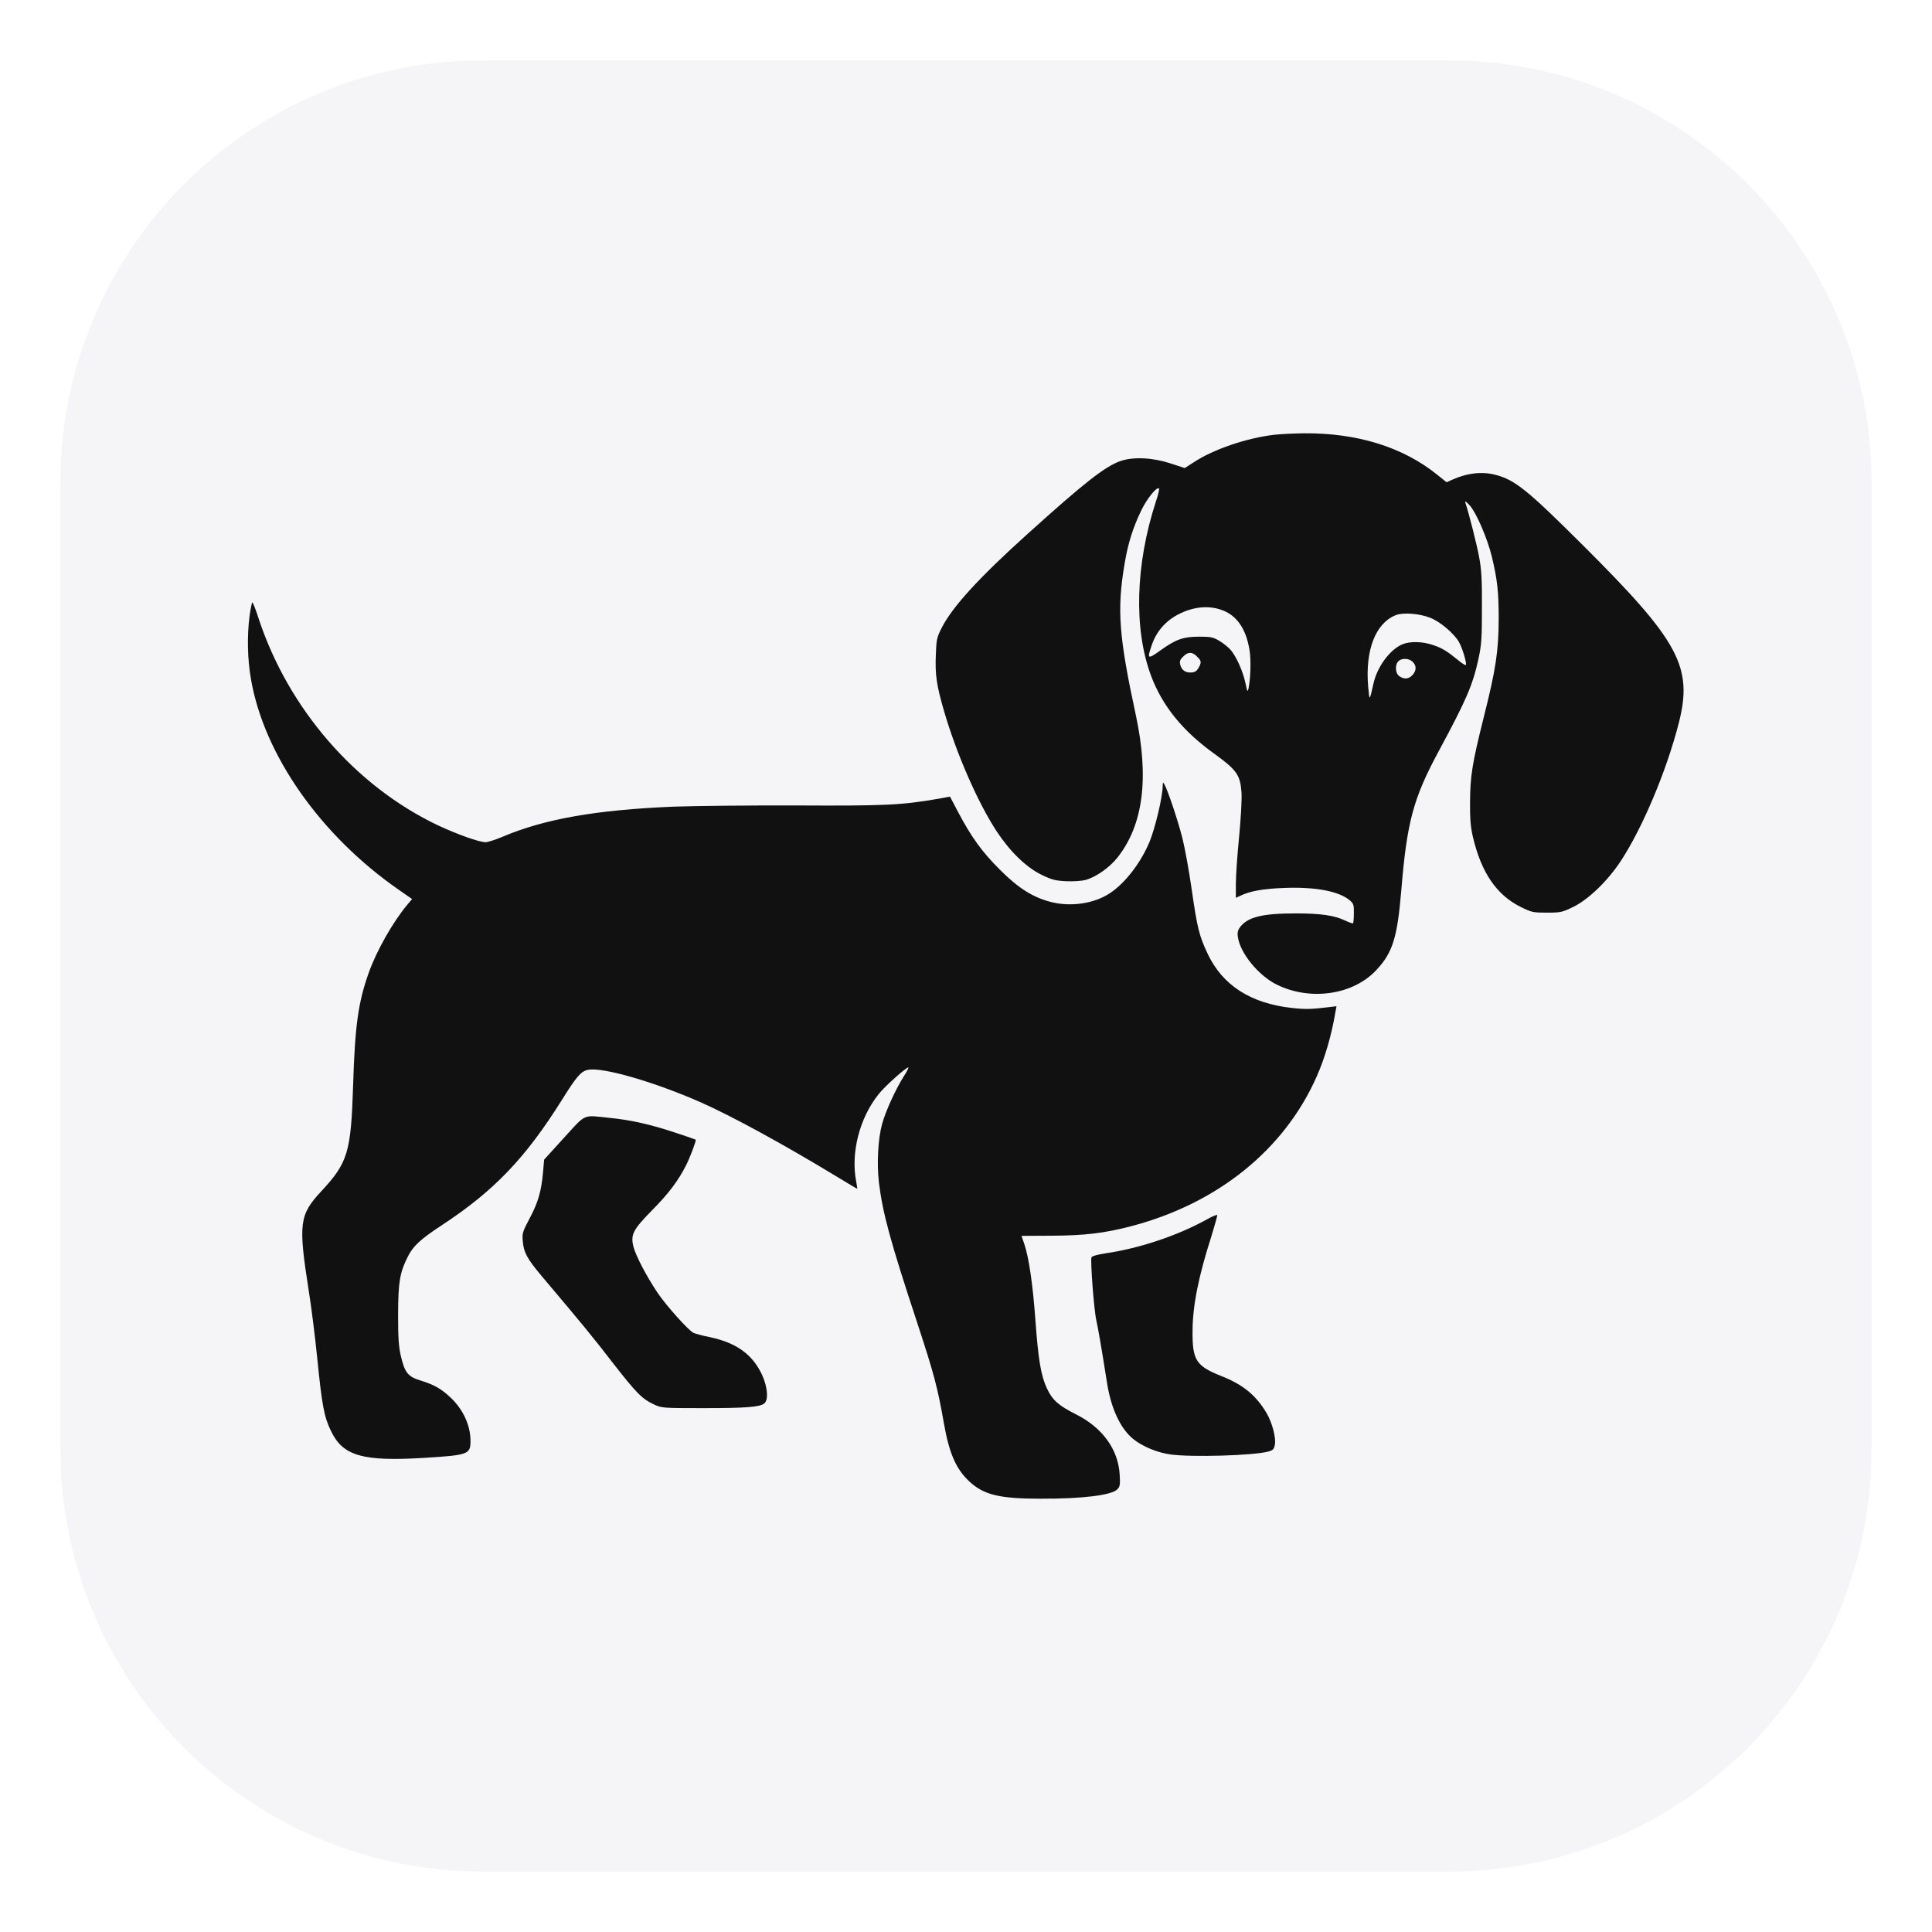
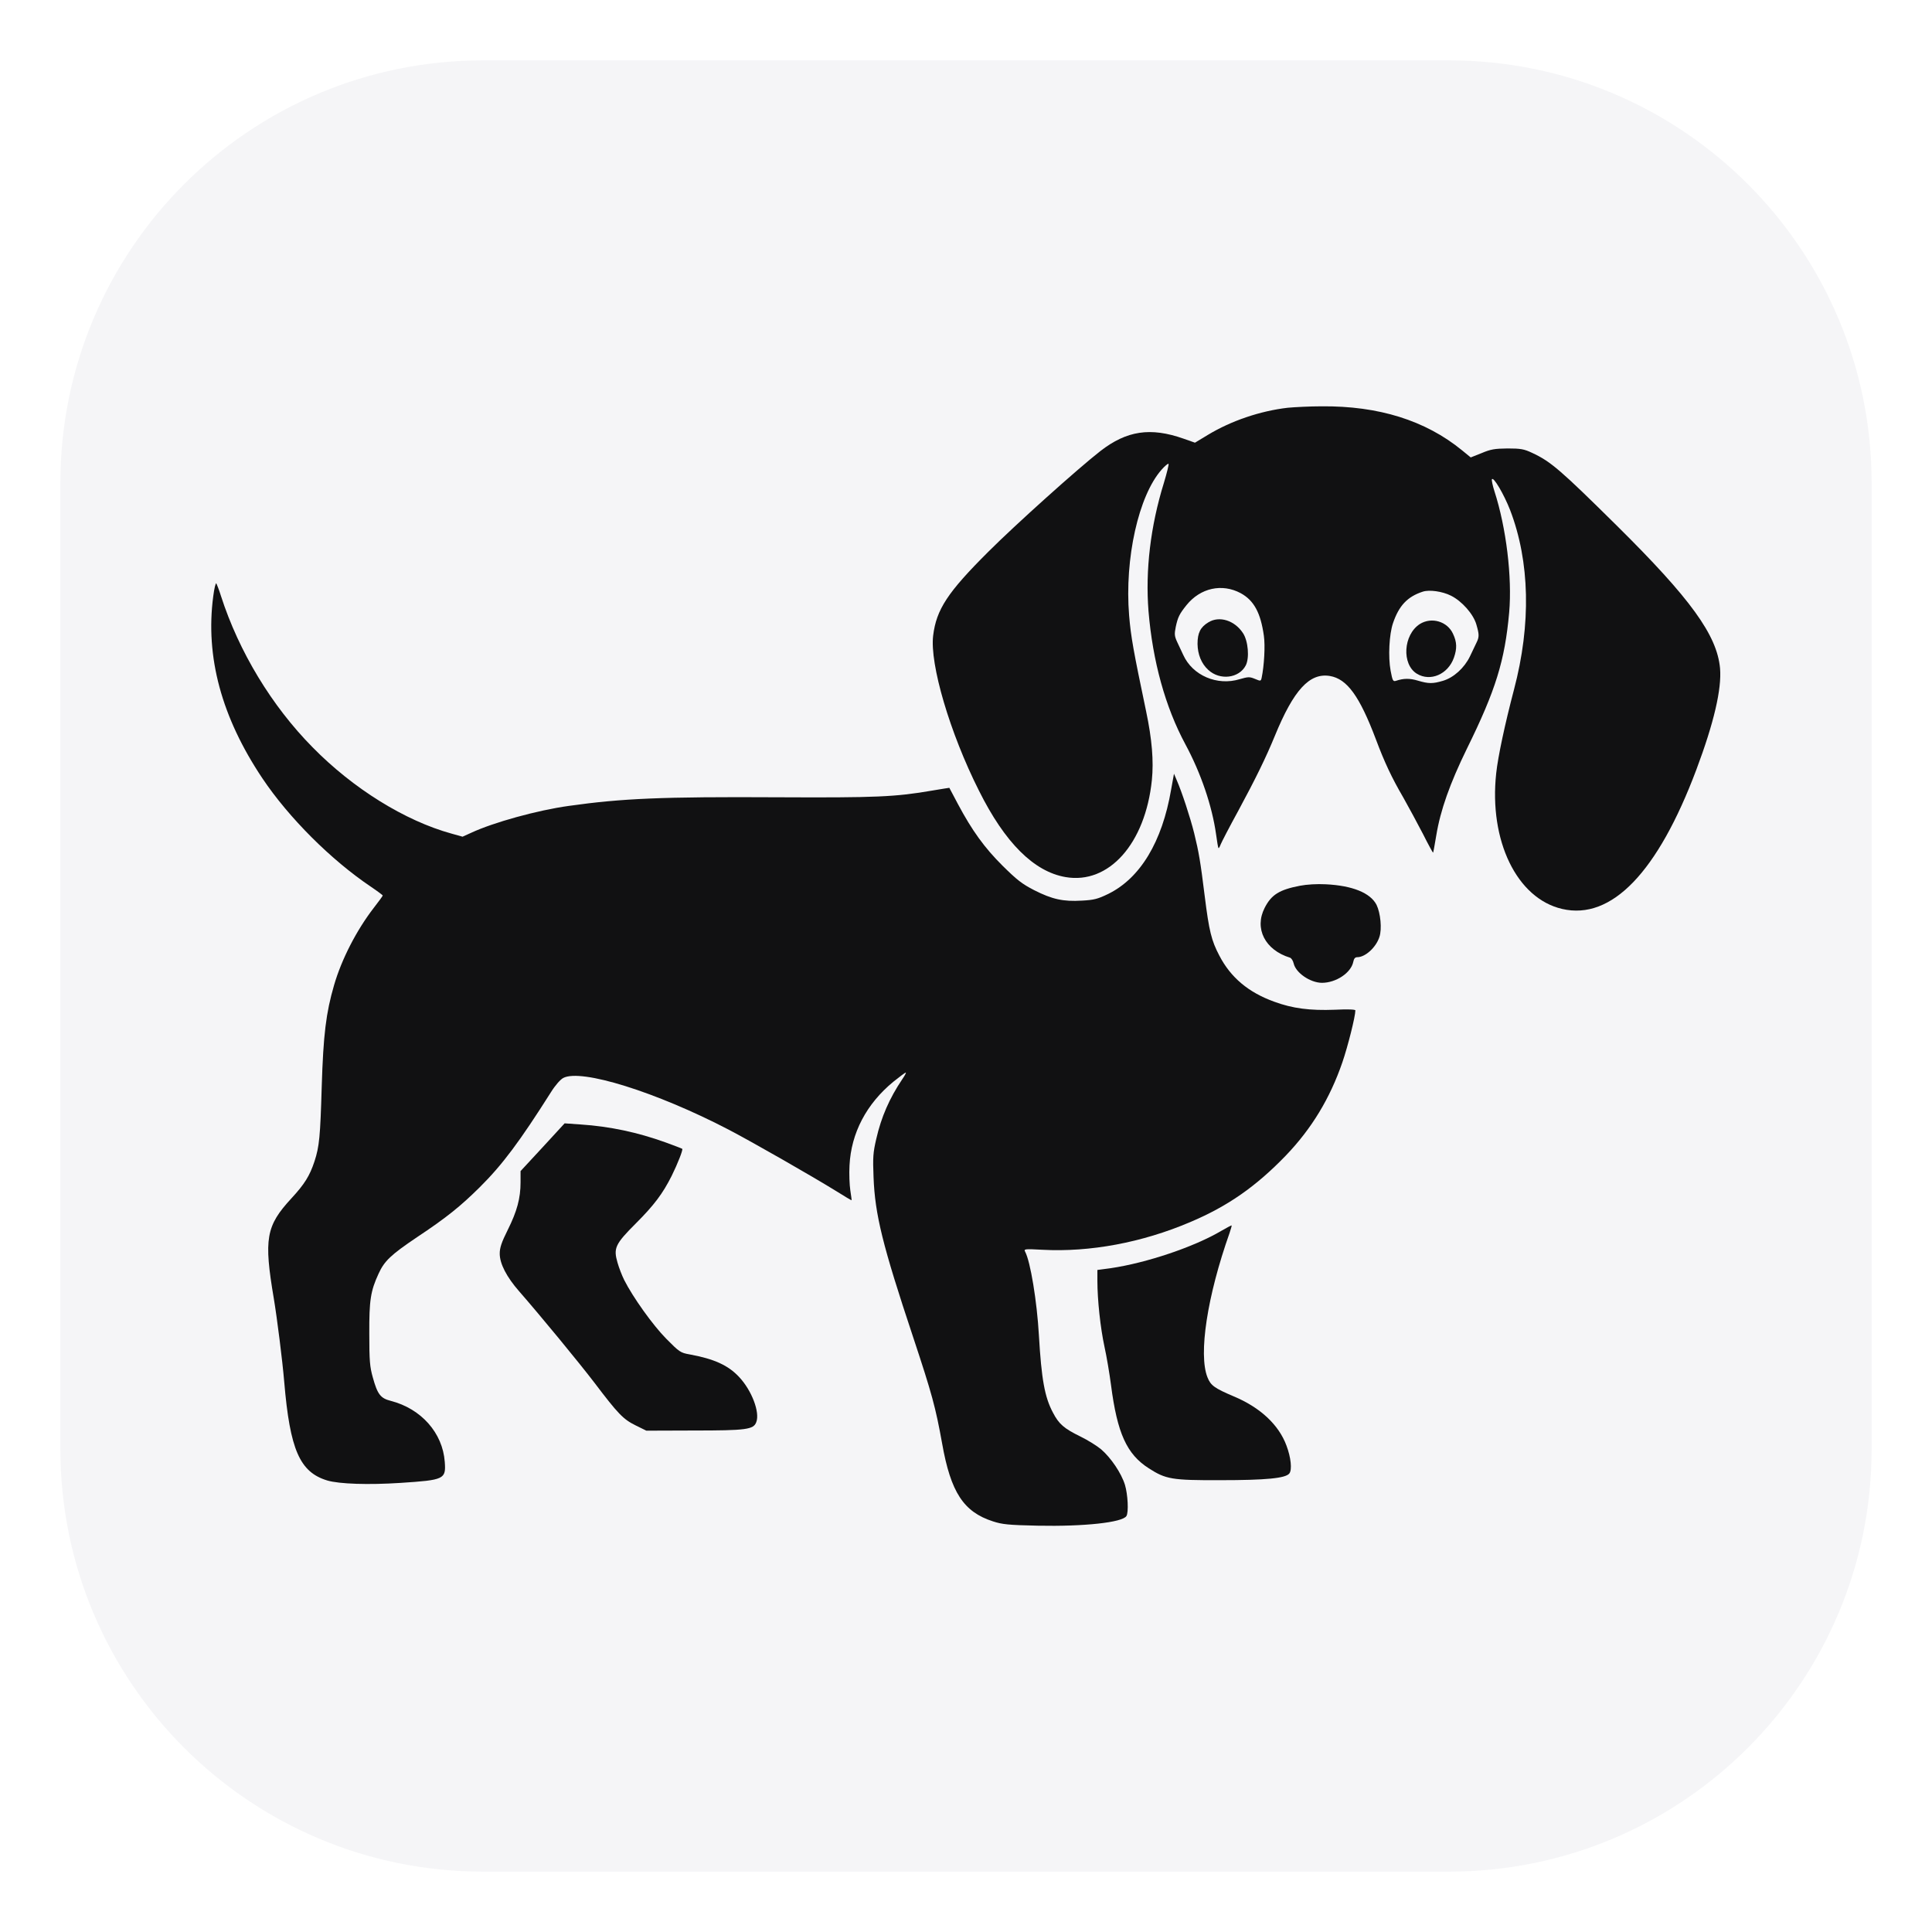
<svg xmlns="http://www.w3.org/2000/svg" viewBox="0 0 1024 1024">
  <rect x="32" y="32" width="960" height="960" rx="224" fill="#F5F5F7" />
  <svg x="112" y="210" width="800" height="604" viewBox="0 0 990 747">
-     <g transform="translate(0 747) scale(0.1 -0.1)">
-       <path fill="#111112" d="M6970 7219 c-179 -21 -394 -94 -523 -178 l-62 -40 -95 31 c-117 38 -243 44 -327 15 -101 -35 -239 -144 -607 -476 -322 -290 -493 -478 -564 -615 -34 -67 -36 -78 -40 -183 -5 -130 5 -197 54 -366 81 -279 222 -601 344 -787 88 -134 194 -237 294 -286 70 -34 90 -39 164 -43 48 -2 103 2 129 9 68 20 156 82 207 147 169 214 208 522 120 933 -112 519 -125 695 -73 998 22 131 55 235 110 348 37 76 101 155 115 141 3 -3 -5 -41 -20 -84 -135 -414 -147 -837 -32 -1145 74 -197 207 -362 415 -511 148 -107 170 -140 178 -254 3 -45 -4 -169 -16 -294 -12 -119 -21 -257 -21 -307 l0 -90 28 13 c62 31 151 47 290 52 206 8 360 -22 430 -82 24 -21 27 -30 26 -84 0 -34 -3 -63 -5 -66 -3 -2 -27 6 -54 19 -70 33 -160 46 -321 46 -218 0 -313 -23 -364 -87 -17 -22 -21 -37 -17 -66 14 -107 136 -256 257 -315 221 -108 502 -66 653 98 106 114 136 212 162 520 37 452 79 605 246 915 181 336 223 432 261 608 19 89 22 132 22 332 1 181 -3 251 -18 330 -15 83 -66 284 -91 360 -4 13 6 6 29 -19 42 -46 116 -216 145 -336 36 -150 45 -231 45 -410 -1 -211 -19 -330 -99 -647 -75 -300 -88 -382 -89 -553 -1 -108 4 -165 18 -225 55 -236 155 -384 315 -463 71 -35 80 -37 171 -37 91 0 100 2 176 39 98 49 223 169 309 300 142 216 300 591 380 904 94 369 3 537 -624 1162 -364 363 -449 433 -576 466 -88 24 -188 13 -287 -32 l-36 -16 -61 49 c-225 182 -526 275 -876 272 -66 -1 -154 -5 -195 -10z m-351 -1146 c104 -33 168 -123 191 -268 10 -65 7 -179 -7 -250 -6 -26 -8 -22 -20 35 -16 76 -58 172 -97 218 -16 18 -49 45 -75 60 -40 24 -56 27 -131 27 -105 0 -153 -17 -255 -90 -83 -60 -88 -57 -58 31 30 91 91 162 177 206 93 48 190 59 275 31z m1373 -53 c63 -23 153 -98 189 -156 20 -32 49 -122 49 -152 0 -8 -21 3 -47 25 -77 63 -109 83 -169 103 -69 24 -151 26 -202 5 -82 -35 -166 -148 -190 -260 -26 -115 -25 -114 -34 -20 -21 242 48 420 183 472 47 18 152 10 221 -17z m-1527 -255 c28 -27 30 -37 14 -68 -15 -29 -28 -37 -60 -37 -33 0 -56 19 -64 52 -5 21 -1 33 19 52 32 33 60 33 91 1z m1415 -35 c26 -26 25 -58 -2 -87 -25 -27 -54 -29 -86 -7 -26 18 -30 74 -6 98 22 22 70 20 94 -4z M251 6032 c-17 -132 -14 -285 9 -415 85 -497 457 -1027 971 -1383 l86 -60 -29 -34 c-96 -114 -204 -304 -256 -451 -69 -194 -90 -348 -102 -739 -14 -437 -34 -505 -210 -694 -143 -154 -150 -210 -81 -651 17 -104 42 -305 56 -444 31 -310 45 -385 91 -478 78 -162 208 -199 614 -174 286 18 300 23 300 111 0 100 -47 204 -127 281 -63 60 -110 87 -197 114 -86 26 -107 51 -133 163 -14 61 -18 118 -18 272 1 211 11 273 62 375 36 73 82 116 228 212 341 224 547 440 786 822 95 152 124 186 170 195 96 19 432 -78 739 -213 204 -90 554 -282 885 -483 77 -47 141 -85 142 -84 1 0 -3 21 -7 46 -37 188 21 416 145 572 41 53 180 177 197 178 4 0 -9 -26 -29 -57 -53 -83 -119 -227 -143 -313 -27 -98 -36 -260 -21 -386 25 -203 75 -386 251 -919 110 -336 133 -419 176 -665 34 -191 79 -295 165 -375 95 -89 198 -114 469 -114 275 -1 464 23 502 61 18 18 20 30 16 98 -10 165 -113 307 -286 394 -115 58 -155 93 -191 170 -39 82 -57 188 -76 451 -17 233 -42 404 -72 495 l-19 55 196 1 c217 1 347 16 526 63 566 149 1004 503 1215 983 54 122 97 271 123 426 l6 33 -43 -5 c-120 -15 -160 -16 -251 -6 -269 30 -452 148 -550 353 -56 119 -69 168 -106 427 -17 118 -44 267 -60 331 -28 112 -97 319 -119 356 -9 15 -10 14 -11 -12 0 -69 -49 -275 -86 -365 -58 -140 -163 -275 -264 -340 -104 -67 -255 -88 -384 -55 -118 31 -212 90 -332 210 -118 117 -189 215 -277 382 l-52 99 -70 -13 c-247 -43 -351 -48 -935 -45 -311 1 -676 -3 -812 -8 -504 -21 -844 -81 -1117 -197 -47 -20 -98 -36 -112 -36 -42 0 -184 51 -309 109 -545 258 -986 767 -1181 1362 -18 56 -36 102 -40 102 -3 0 -11 -40 -18 -88z M2313 2608 l-130 -143 -7 -80 c-11 -126 -32 -200 -87 -303 -48 -91 -51 -101 -46 -153 6 -73 29 -115 125 -229 271 -321 336 -400 470 -574 154 -197 188 -231 270 -269 45 -21 60 -22 317 -22 280 0 370 7 401 30 30 22 23 109 -14 189 -62 133 -167 209 -339 246 -51 10 -101 24 -111 29 -36 19 -181 182 -236 264 -74 111 -142 242 -157 300 -20 81 -4 111 122 240 110 111 172 194 224 297 27 54 67 161 62 166 -1 1 -63 23 -137 47 -160 53 -287 82 -429 96 -177 19 -151 30 -298 -131z M6530 2073 c-191 -106 -444 -191 -668 -223 -51 -8 -86 -18 -89 -26 -8 -22 16 -345 32 -414 13 -60 31 -163 71 -415 27 -167 89 -298 174 -365 61 -48 158 -88 243 -99 140 -19 541 -7 639 19 32 9 38 15 44 46 8 45 -17 141 -53 204 -69 118 -155 189 -297 245 -168 67 -192 104 -190 300 1 163 39 354 124 619 22 71 39 133 38 137 -2 5 -32 -8 -68 -28z" />
+     <g transform="translate(0 6.191) scale(1.050955) translate(-49 -170) translate(0 1024) scale(0.1 -0.1)" fill="#111112">
+       <path fill="#111112" d="M7208 8529 c-172 -20 -352 -81 -498 -169 l-81 -49 -71 25 c-207 73 -355 50 -519 -77 -140 -109 -531 -460 -700 -629 -254 -253 -324 -360 -344 -523 -22 -177 104 -607 286 -968 162 -325 343 -505 540 -539 270 -47 498 208 539 605 12 119 1 254 -36 430 -79 377 -95 464 -106 598 -29 354 59 748 203 910 20 23 40 39 43 36 3 -3 -10 -56 -29 -119 -84 -271 -116 -546 -96 -800 26 -313 105 -599 230 -831 97 -180 167 -385 192 -564 6 -44 12 -82 15 -84 2 -2 8 8 13 22 6 15 55 110 111 212 108 200 172 331 227 465 118 288 217 396 344 375 107 -18 185 -125 287 -395 54 -144 99 -240 172 -365 33 -59 88 -160 122 -226 33 -66 62 -118 63 -117 2 2 10 50 20 108 26 158 85 324 191 541 180 365 237 550 264 851 19 219 -18 527 -92 756 -11 34 -18 68 -16 74 8 22 76 -94 114 -192 123 -321 132 -711 24 -1120 -56 -213 -100 -418 -111 -522 -46 -421 129 -782 412 -847 308 -71 596 228 837 869 110 293 159 504 148 633 -19 207 -183 434 -647 893 -350 346 -410 398 -527 452 -49 23 -70 27 -152 27 -81 -1 -105 -5 -162 -29 l-68 -27 -55 45 c-228 186 -520 277 -875 274 -74 0 -169 -5 -212 -9z m-294 -1157 c83 -45 125 -123 145 -266 9 -62 2 -187 -14 -263 -5 -21 -6 -21 -42 -6 -34 14 -42 13 -95 -2 -140 -43 -294 23 -352 151 -10 21 -27 58 -38 81 -17 37 -18 49 -9 94 13 61 23 81 67 136 87 108 222 137 338 75z m1313 -16 c68 -34 139 -114 158 -179 18 -62 19 -78 1 -114 -7 -15 -26 -54 -41 -86 -35 -72 -101 -132 -168 -152 -64 -19 -90 -19 -157 1 -50 15 -88 15 -136 -1 -19 -6 -22 0 -34 63 -16 86 -9 227 15 297 37 109 90 165 185 196 41 14 124 2 177 -25z" />
+       <path fill="#111112" d="M6713 7190 c-50 -30 -68 -66 -68 -135 1 -65 24 -123 67 -162 72 -67 192 -53 234 28 24 47 15 152 -17 201 -52 80 -148 110 -216 68z" />
+       <path fill="#111112" d="M8032 7179 c-103 -67 -114 -251 -18 -310 84 -51 194 -4 231 100 20 57 19 97 -5 148 -35 79 -135 108 -208 62z" />
+       <path fill="#111112" d="M502 7352 c-50 -378 52 -755 307 -1136 165 -246 428 -509 678 -677 40 -27 73 -52 73 -54 0 -3 -25 -37 -56 -77 -108 -140 -201 -321 -248 -483 -50 -172 -67 -307 -77 -635 -9 -310 -15 -372 -45 -464 -30 -91 -62 -142 -144 -231 -159 -172 -173 -252 -110 -625 20 -119 54 -388 65 -520 36 -425 97 -564 269 -616 75 -22 257 -28 456 -15 275 18 285 23 277 131 -13 181 -147 332 -337 381 -64 16 -83 41 -112 146 -19 67 -22 105 -22 273 -1 209 8 267 58 375 36 79 76 117 239 227 184 122 273 194 393 313 141 140 249 285 444 593 26 42 58 78 76 88 111 60 583 -88 1034 -323 149 -78 515 -287 675 -386 49 -31 90 -55 91 -54 1 1 -3 29 -8 62 -5 33 -8 103 -5 155 10 203 106 385 274 523 39 31 73 57 77 57 4 0 -6 -19 -22 -42 -80 -119 -131 -236 -162 -372 -20 -86 -22 -115 -17 -239 9 -234 56 -424 247 -998 118 -356 140 -437 181 -664 54 -305 134 -427 317 -486 58 -19 97 -23 279 -27 289 -6 529 20 554 60 15 23 9 135 -9 195 -23 74 -87 168 -148 221 -26 22 -84 58 -129 80 -104 51 -135 78 -172 149 -52 97 -72 209 -88 483 -12 212 -53 461 -86 522 -9 17 -3 18 108 12 297 -16 623 45 923 173 234 99 410 222 597 416 161 168 275 357 352 581 34 99 81 286 81 324 0 6 -48 8 -128 4 -155 -6 -264 8 -378 50 -161 58 -272 151 -343 288 -49 93 -64 153 -91 370 -27 218 -37 276 -66 394 -25 100 -77 258 -109 331 l-17 40 -18 -100 c-56 -326 -193 -552 -392 -650 -66 -32 -89 -38 -165 -42 -115 -7 -185 8 -297 65 -76 39 -108 64 -197 152 -113 112 -191 220 -279 385 -29 55 -54 101 -54 102 -1 0 -48 -7 -106 -17 -231 -40 -351 -45 -965 -42 -723 4 -972 -7 -1305 -54 -195 -27 -470 -103 -609 -168 l-53 -24 -68 19 c-291 80 -615 281 -868 539 -255 258 -460 597 -572 945 -12 39 -26 73 -29 78 -4 4 -13 -33 -19 -81z" />
+       <path fill="#111112" d="M7285 5546 c-130 -25 -179 -56 -221 -138 -66 -129 2 -263 158 -311 9 -3 19 -19 23 -36 13 -58 102 -120 176 -121 88 0 182 62 196 131 4 20 11 29 25 29 50 0 117 61 138 126 17 50 7 150 -18 201 -38 74 -150 120 -317 128 -54 3 -118 -1 -160 -9z" />
+       <path fill="#111112" d="M2558 3914 l-138 -149 0 -70 c0 -99 -22 -181 -80 -297 -39 -78 -50 -112 -50 -148 0 -63 43 -146 121 -235 137 -157 374 -445 471 -572 147 -194 179 -227 256 -265 l67 -33 295 1 c329 0 374 6 391 52 24 61 -28 198 -107 282 -68 73 -156 113 -309 141 -57 10 -64 15 -146 98 -84 85 -208 259 -262 366 -14 28 -33 77 -42 109 -26 90 -15 115 114 244 115 115 168 186 224 297 38 77 72 164 66 169 -2 2 -49 20 -104 40 -175 63 -348 100 -530 112 l-100 7 -137 -149z" />
+       <path fill="#111112" d="M6795 3393 c-170 -101 -468 -201 -692 -234 l-83 -11 0 -67 c0 -121 19 -295 44 -411 14 -63 32 -171 41 -240 39 -301 98 -432 236 -520 106 -68 143 -75 444 -74 289 0 410 12 433 42 18 23 10 100 -18 174 -48 130 -164 238 -329 307 -120 51 -144 68 -164 119 -57 143 -2 506 138 901 8 24 14 45 13 47 -2 1 -30 -14 -63 -33z" />
    </g>
  </svg>
</svg>
